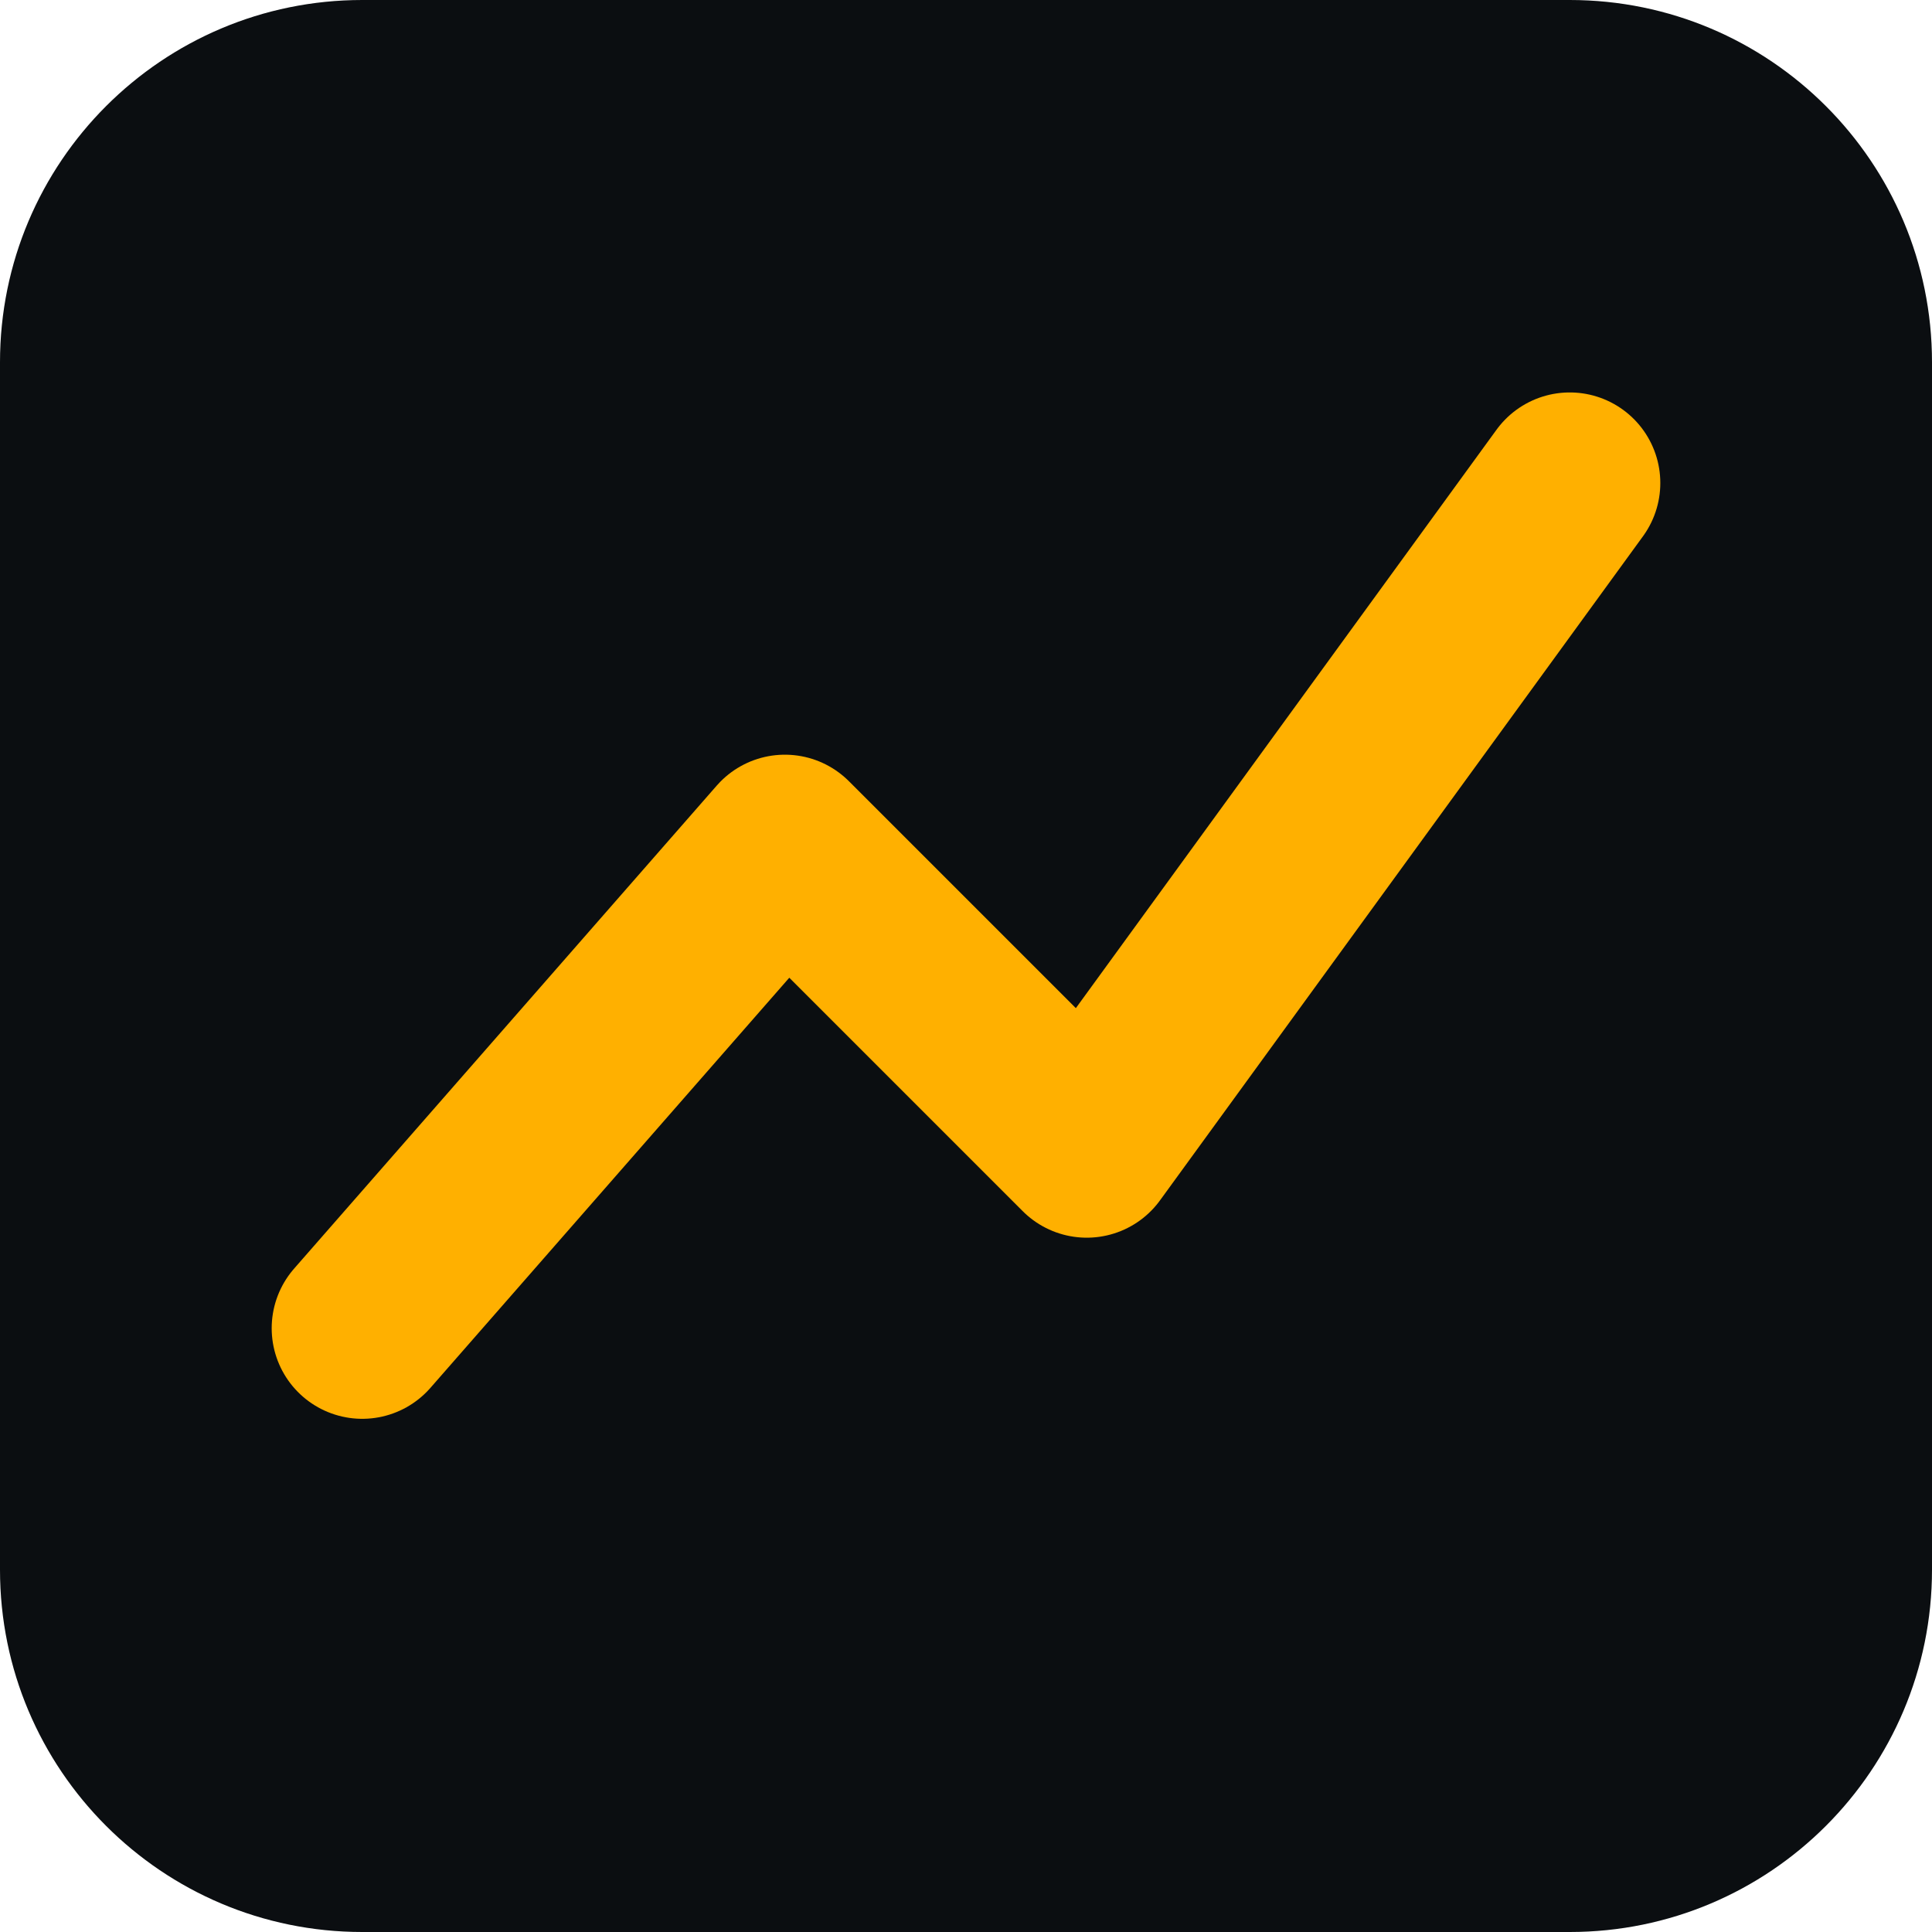
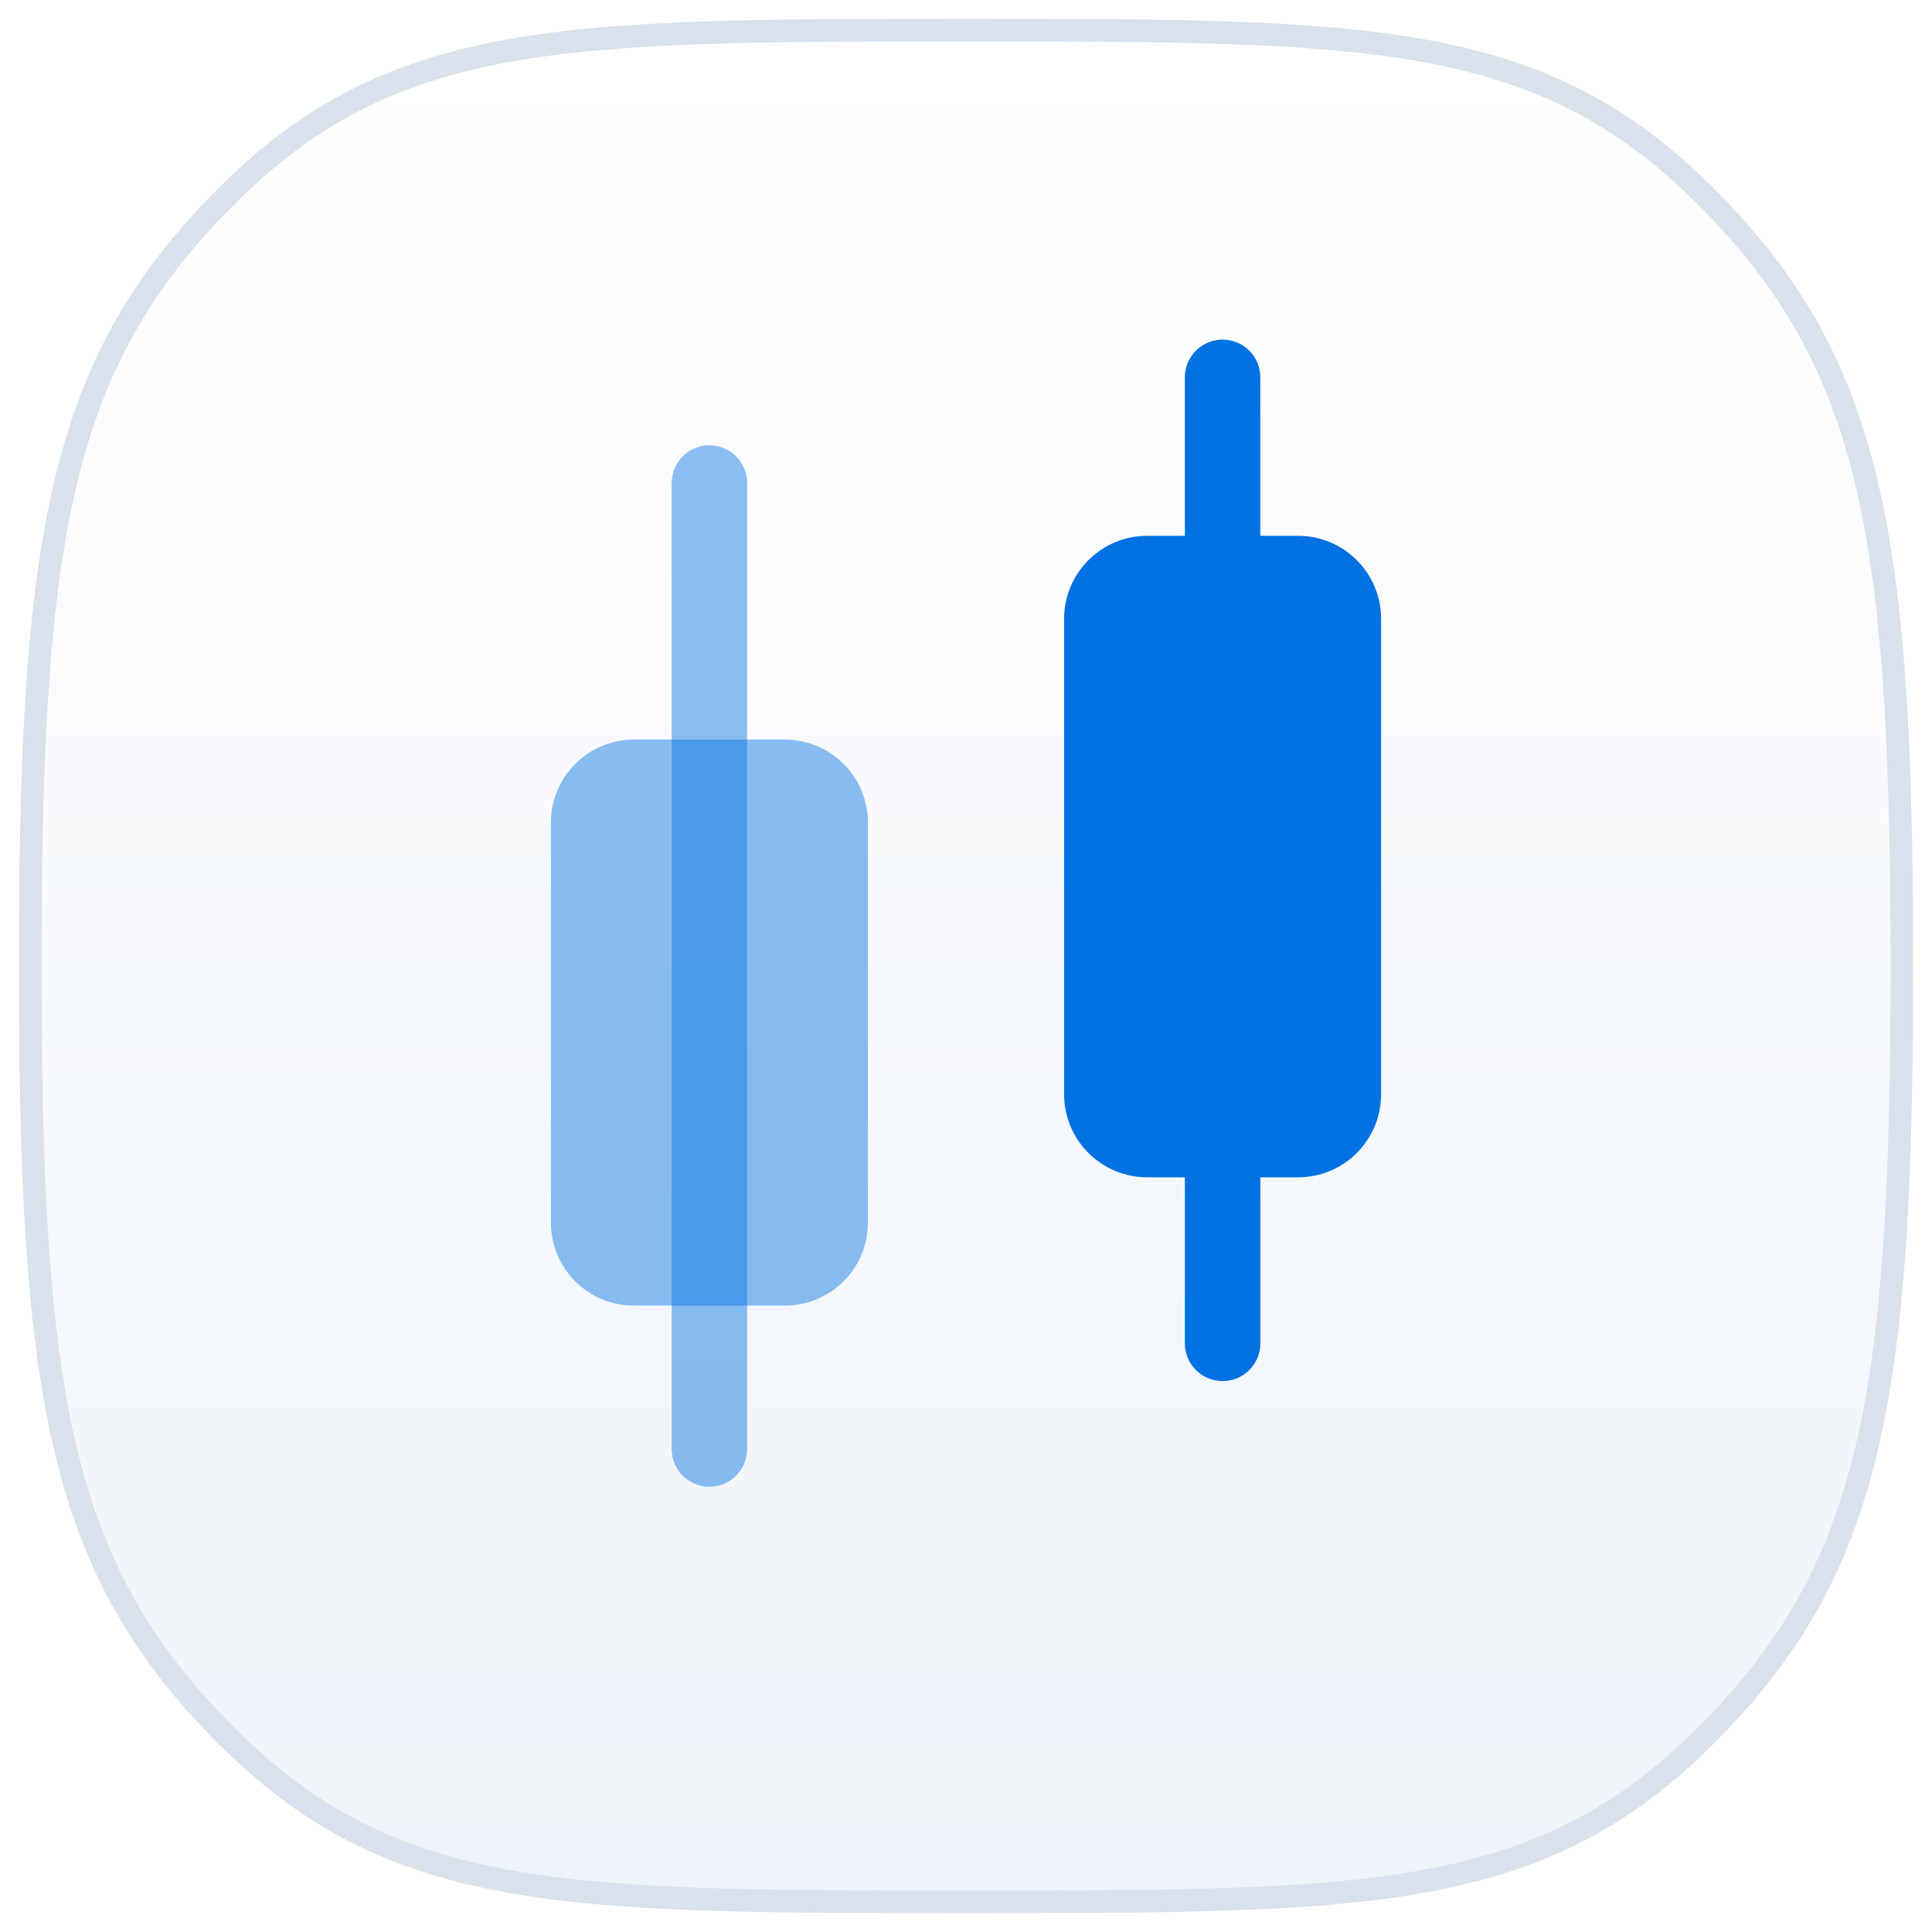
- <svg xmlns="http://www.w3.org/2000/svg" viewBox="0 0 32 32">
-   <rect width="32" height="32" rx="6" fill="#0b0e11" />
-   <path d="M6 22l7-8 5 5 8-11" fill="none" stroke="#ffb000" stroke-width="3" stroke-linecap="round" stroke-linejoin="round" />
+ <svg xmlns="http://www.w3.org/2000/svg" viewBox="0 0 512 512">
+   <defs>
+     <linearGradient id="glass" x1="0" y1="0" x2="0" y2="1">
+       <stop offset="0" stop-color="#ffffff" />
+       <stop offset="1" stop-color="#eef3f9" />
+     </linearGradient>
+   </defs>
+   <path fill="url(#glass)" stroke="#d8e1ec" stroke-width="6" d="M256 8c107 0 152 0 196 44s52 89 52 204-8 160-52 204-89 44-196 44-152 0-196-44S8 371 8 256 16 96 60 52 149 8 256 8Z" />
+   <g fill="#0071e3">
+     <rect x="178" y="118" width="20" height="276" rx="10" opacity=".45" />
+     <rect x="146" y="196" width="84" height="150" rx="22" opacity=".45" />
+     <rect x="314" y="90" width="20" height="276" rx="10" />
+     <rect x="282" y="142" width="84" height="170" rx="22" />
+   </g>
</svg>
